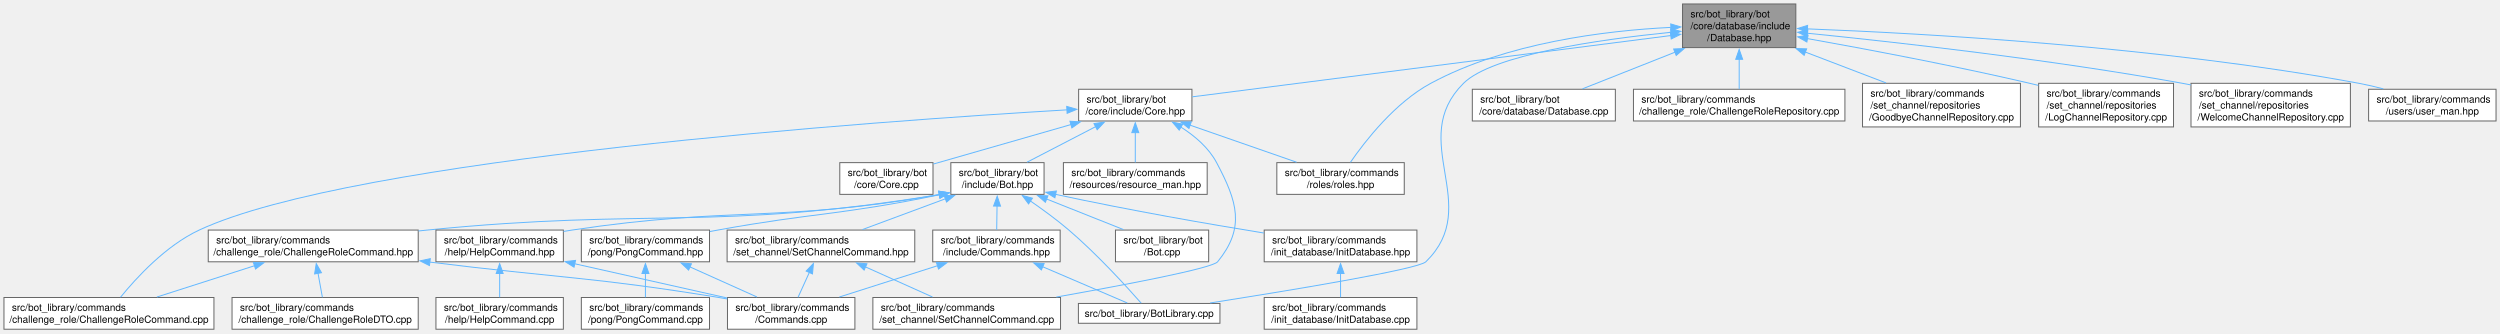
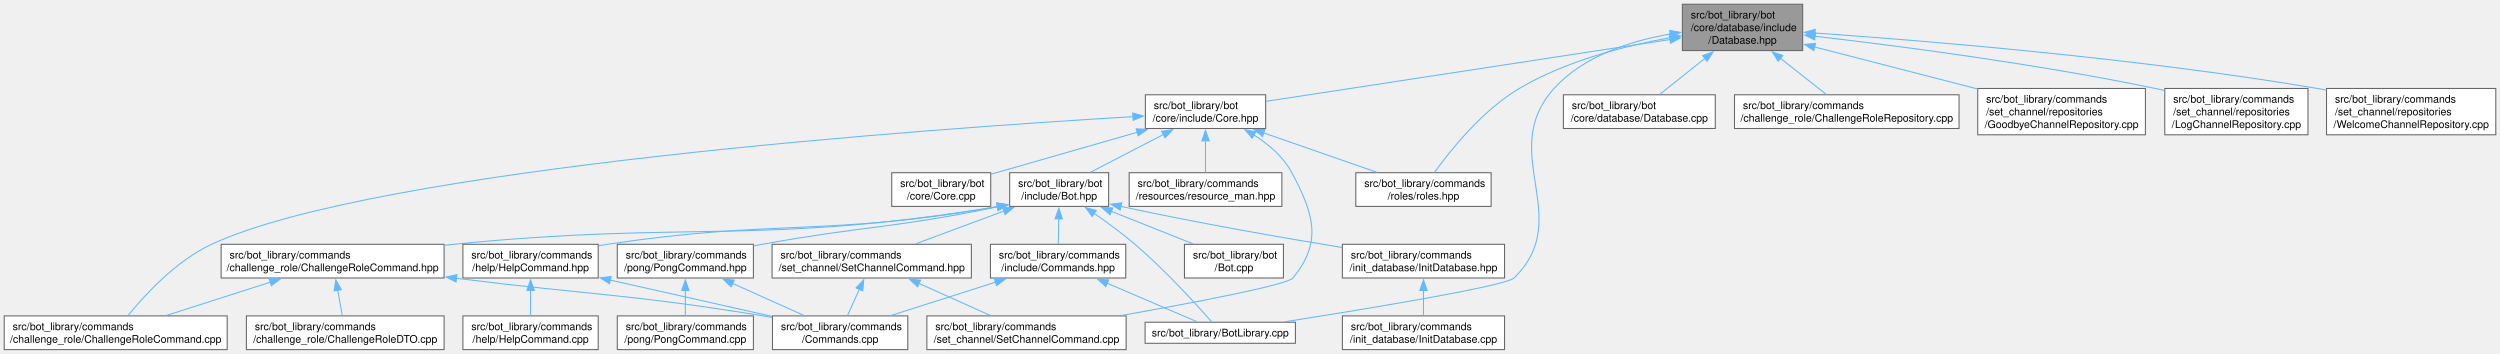
- <svg xmlns="http://www.w3.org/2000/svg" xmlns:xlink="http://www.w3.org/1999/xlink" width="2521pt" height="336pt" viewBox="0.00 0.00 2521.12 336.00">
+ <svg xmlns="http://www.w3.org/2000/svg" xmlns:xlink="http://www.w3.org/1999/xlink" width="2374pt" height="336pt" viewBox="0.00 0.00 2374.25 336.00">
  <g id="graph0" class="graph" transform="scale(1 1) rotate(0) translate(4 332)">
    <g id="Node000001" class="node">
      <g id="a_Node000001">
        <a xlink:title=" ">
-           <polygon fill="#999999" stroke="#666666" points="1807,-328 1692.75,-328 1692.75,-284 1807,-284 1807,-328" />
-           <text text-anchor="start" x="1700.75" y="-314.5" font-family="Helvetica,sans-Serif" font-size="10.00">src/bot_library/bot</text>
-           <text text-anchor="start" x="1700.75" y="-302.5" font-family="Helvetica,sans-Serif" font-size="10.00">/core/database/include</text>
-           <text text-anchor="middle" x="1749.88" y="-290.5" font-family="Helvetica,sans-Serif" font-size="10.00">/Database.hpp</text>
+           <polygon fill="#999999" stroke="#666666" points="1708,-328 1593.75,-328 1593.75,-284 1708,-284 1708,-328" />
+           <text text-anchor="start" x="1601.75" y="-314.5" font-family="Helvetica,sans-Serif" font-size="10.00">src/bot_library/bot</text>
+           <text text-anchor="start" x="1601.75" y="-302.5" font-family="Helvetica,sans-Serif" font-size="10.00">/core/database/include</text>
+           <text text-anchor="middle" x="1650.88" y="-290.5" font-family="Helvetica,sans-Serif" font-size="10.00">/Database.hpp</text>
        </a>
      </g>
    </g>
    <g id="Node000002" class="node">
      <g id="a_Node000002">
        <a xlink:href="BotLibrary_8cpp.html" target="_top" xlink:title=" ">
          <polygon fill="white" stroke="#666666" points="1226.25,-26 1083.5,-26 1083.5,-6 1226.25,-6 1226.25,-26" />
          <text text-anchor="middle" x="1154.88" y="-12.5" font-family="Helvetica,sans-Serif" font-size="10.00">src/bot_library/BotLibrary.cpp</text>
        </a>
      </g>
    </g>
    <g id="edge1_Node000001_Node000002" class="edge">
      <g id="a_edge1_Node000001_Node000002">
        <a xlink:title=" ">
-           <path fill="none" stroke="#63b8ff" d="M1681.23,-299.46C1608.69,-292.17 1500.81,-276.77 1471.88,-248 1413.89,-190.35 1492.47,-125.02 1433.88,-68 1426.08,-60.41 1296.05,-38.99 1216.29,-26.46" />
-           <polygon fill="#63b8ff" stroke="#63b8ff" points="1680.76,-302.93 1691.05,-300.42 1681.44,-295.96 1680.76,-302.93" />
+           <path fill="none" stroke="#63b8ff" d="M1582.67,-299.77C1544.86,-293.28 1499.95,-279.04 1471.88,-248 1417.03,-187.36 1492.47,-125.02 1433.88,-68 1426.08,-60.41 1296.05,-38.99 1216.29,-26.46" />
+           <polygon fill="#63b8ff" stroke="#63b8ff" points="1581.72,-303.17 1592.14,-301.24 1582.8,-296.25 1581.72,-303.17" />
        </a>
      </g>
    </g>
    <g id="Node000003" class="node">
      <g id="a_Node000003">
        <a xlink:href="Database_8cpp.html" target="_top" xlink:title=" ">
          <polygon fill="white" stroke="#666666" points="1625,-242 1480.75,-242 1480.75,-210 1625,-210 1625,-242" />
          <text text-anchor="start" x="1488.75" y="-228.5" font-family="Helvetica,sans-Serif" font-size="10.00">src/bot_library/bot</text>
          <text text-anchor="middle" x="1552.88" y="-216.5" font-family="Helvetica,sans-Serif" font-size="10.00">/core/database/Database.cpp</text>
        </a>
      </g>
    </g>
    <g id="edge2_Node000001_Node000003" class="edge">
      <g id="a_edge2_Node000001_Node000003">
        <a xlink:title=" ">
-           <path fill="none" stroke="#63b8ff" d="M1685.11,-279.36C1654.28,-267.15 1618.44,-252.96 1591.86,-242.43" />
-           <polygon fill="#63b8ff" stroke="#63b8ff" points="1683.79,-282.6 1694.38,-283.03 1686.37,-276.09 1683.79,-282.6" />
+           <path fill="none" stroke="#63b8ff" d="M1615.3,-276.68C1600.73,-265.09 1584.45,-252.13 1572.16,-242.35" />
+           <polygon fill="#63b8ff" stroke="#63b8ff" points="1612.91,-279.25 1622.91,-282.74 1617.27,-273.78 1612.91,-279.25" />
        </a>
      </g>
    </g>
    <g id="Node000004" class="node">
      <g id="a_Node000004">
        <a xlink:href="Core_8hpp.html" target="_top" xlink:title=" ">
          <polygon fill="white" stroke="#666666" points="1198,-242 1083.75,-242 1083.75,-210 1198,-210 1198,-242" />
          <text text-anchor="start" x="1091.75" y="-228.5" font-family="Helvetica,sans-Serif" font-size="10.00">src/bot_library/bot</text>
          <text text-anchor="middle" x="1140.88" y="-216.5" font-family="Helvetica,sans-Serif" font-size="10.00">/core/include/Core.hpp</text>
        </a>
      </g>
    </g>
    <g id="edge3_Node000001_Node000004" class="edge">
      <g id="a_edge3_Node000001_Node000004">
        <a xlink:title=" ">
-           <path fill="none" stroke="#63b8ff" d="M1680.99,-296.18C1559.88,-280.67 1310.95,-248.78 1198.4,-234.37" />
-           <polygon fill="#63b8ff" stroke="#63b8ff" points="1680.44,-299.64 1690.81,-297.43 1681.33,-292.69 1680.44,-299.64" />
+           <path fill="none" stroke="#63b8ff" d="M1582.02,-294.47C1480.53,-278.95 1292.6,-250.21 1198.18,-235.76" />
+           <polygon fill="#63b8ff" stroke="#63b8ff" points="1581.45,-297.92 1591.87,-295.98 1582.51,-291 1581.45,-297.92" />
        </a>
      </g>
    </g>
    <g id="Node000022" class="node">
      <g id="a_Node000022">
        <a xlink:href="roles_8hpp.html" target="_top" xlink:title=" ">
          <polygon fill="white" stroke="#666666" points="1412.12,-168 1283.62,-168 1283.62,-136 1412.12,-136 1412.12,-168" />
          <text text-anchor="start" x="1291.62" y="-154.5" font-family="Helvetica,sans-Serif" font-size="10.00">src/bot_library/commands</text>
          <text text-anchor="middle" x="1347.88" y="-142.5" font-family="Helvetica,sans-Serif" font-size="10.00">/roles/roles.hpp</text>
        </a>
      </g>
    </g>
    <g id="edge31_Node000001_Node000022" class="edge">
      <g id="a_edge31_Node000001_Node000022">
        <a xlink:title=" ">
-           <path fill="none" stroke="#63b8ff" d="M1681.04,-304.39C1615.22,-301.13 1515.01,-289.01 1438.88,-248 1402.88,-228.61 1372.73,-189.89 1357.85,-168.35" />
-           <polygon fill="#63b8ff" stroke="#63b8ff" points="1680.85,-307.89 1691,-304.82 1681.16,-300.89 1680.85,-307.89" />
+           <path fill="none" stroke="#63b8ff" d="M1582.28,-296.24C1538.86,-288.43 1482.82,-274.03 1438.88,-248 1403.9,-227.28 1373.57,-189.45 1358.33,-168.31" />
+           <polygon fill="#63b8ff" stroke="#63b8ff" points="1581.67,-299.69 1592.11,-297.92 1582.85,-292.79 1581.67,-299.69" />
        </a>
      </g>
    </g>
    <g id="Node000023" class="node">
      <g id="a_Node000023">
        <a xlink:href="ChallengeRoleRepository_8cpp.html" target="_top" xlink:title=" ">
          <polygon fill="white" stroke="#666666" points="1856.5,-242 1643.25,-242 1643.25,-210 1856.5,-210 1856.5,-242" />
          <text text-anchor="start" x="1651.25" y="-228.5" font-family="Helvetica,sans-Serif" font-size="10.00">src/bot_library/commands</text>
          <text text-anchor="middle" x="1749.88" y="-216.5" font-family="Helvetica,sans-Serif" font-size="10.00">/challenge_role/ChallengeRoleRepository.cpp</text>
        </a>
      </g>
    </g>
    <g id="edge30_Node000001_Node000023" class="edge">
      <g id="a_edge30_Node000001_Node000023">
        <a xlink:title=" ">
-           <path fill="none" stroke="#63b8ff" d="M1749.88,-272.28C1749.88,-261.8 1749.88,-250.7 1749.88,-242.11" />
-           <polygon fill="#63b8ff" stroke="#63b8ff" points="1746.38,-272.17 1749.88,-282.17 1753.38,-272.17 1746.38,-272.17" />
+           <path fill="none" stroke="#63b8ff" d="M1686.82,-276.68C1701.53,-265.09 1717.98,-252.13 1730.39,-242.35" />
+           <polygon fill="#63b8ff" stroke="#63b8ff" points="1684.8,-273.81 1679.12,-282.75 1689.14,-279.31 1684.8,-273.81" />
        </a>
      </g>
    </g>
    <g id="Node000024" class="node">
      <g id="a_Node000024">
        <a xlink:href="GoodbyeChannelRepository_8cpp.html" target="_top" xlink:title=" ">
          <polygon fill="white" stroke="#666666" points="2033.5,-248 1874.25,-248 1874.25,-204 2033.5,-204 2033.5,-248" />
          <text text-anchor="start" x="1882.25" y="-234.5" font-family="Helvetica,sans-Serif" font-size="10.00">src/bot_library/commands</text>
          <text text-anchor="start" x="1882.25" y="-222.5" font-family="Helvetica,sans-Serif" font-size="10.00">/set_channel/repositories</text>
          <text text-anchor="middle" x="1953.88" y="-210.5" font-family="Helvetica,sans-Serif" font-size="10.00">/GoodbyeChannelRepository.cpp</text>
        </a>
      </g>
    </g>
    <g id="edge32_Node000001_Node000024" class="edge">
      <g id="a_edge32_Node000001_Node000024">
        <a xlink:title=" ">
-           <path fill="none" stroke="#63b8ff" d="M1816.55,-279.51C1842.89,-269.44 1872.81,-258 1897.99,-248.37" />
-           <polygon fill="#63b8ff" stroke="#63b8ff" points="1815.39,-276.2 1807.3,-283.04 1817.89,-282.74 1815.39,-276.2" />
+           <path fill="none" stroke="#63b8ff" d="M1719.26,-287.4C1765.14,-275.58 1825.76,-259.98 1873.88,-247.59" />
+           <polygon fill="#63b8ff" stroke="#63b8ff" points="1718.5,-283.98 1709.69,-289.86 1720.25,-290.76 1718.5,-283.98" />
        </a>
      </g>
    </g>
    <g id="Node000025" class="node">
      <g id="a_Node000025">
        <a xlink:href="LogChannelRepository_8cpp.html" target="_top" xlink:title=" ">
          <polygon fill="white" stroke="#666666" points="2187.88,-248 2051.88,-248 2051.88,-204 2187.88,-204 2187.88,-248" />
          <text text-anchor="start" x="2059.88" y="-234.5" font-family="Helvetica,sans-Serif" font-size="10.00">src/bot_library/commands</text>
          <text text-anchor="start" x="2059.88" y="-222.5" font-family="Helvetica,sans-Serif" font-size="10.00">/set_channel/repositories</text>
          <text text-anchor="middle" x="2119.88" y="-210.5" font-family="Helvetica,sans-Serif" font-size="10.00">/LogChannelRepository.cpp</text>
        </a>
      </g>
    </g>
    <g id="edge33_Node000001_Node000025" class="edge">
      <g id="a_edge33_Node000001_Node000025">
        <a xlink:title=" ">
-           <path fill="none" stroke="#63b8ff" d="M1818.56,-293.12C1878.13,-282.47 1966.54,-265.81 2042.88,-248 2045.71,-247.34 2048.6,-246.64 2051.51,-245.93" />
-           <polygon fill="#63b8ff" stroke="#63b8ff" points="1818.13,-289.65 1808.9,-294.84 1819.36,-296.54 1818.13,-289.65" />
+           <path fill="none" stroke="#63b8ff" d="M1719.59,-297.58C1798.2,-288.5 1930.58,-271.39 2042.88,-248 2045.72,-247.41 2048.62,-246.77 2051.55,-246.1" />
+           <polygon fill="#63b8ff" stroke="#63b8ff" points="1719.43,-294.07 1709.89,-298.69 1720.22,-301.03 1719.43,-294.07" />
        </a>
      </g>
    </g>
    <g id="Node000026" class="node">
      <g id="a_Node000026">
        <a xlink:href="WelcomeChannelRepository_8cpp.html" target="_top" xlink:title=" ">
          <polygon fill="white" stroke="#666666" points="2366.25,-248 2205.5,-248 2205.5,-204 2366.25,-204 2366.25,-248" />
          <text text-anchor="start" x="2213.5" y="-234.5" font-family="Helvetica,sans-Serif" font-size="10.00">src/bot_library/commands</text>
          <text text-anchor="start" x="2213.5" y="-222.5" font-family="Helvetica,sans-Serif" font-size="10.00">/set_channel/repositories</text>
          <text text-anchor="middle" x="2285.88" y="-210.5" font-family="Helvetica,sans-Serif" font-size="10.00">/WelcomeChannelRepository.cpp</text>
        </a>
      </g>
    </g>
    <g id="edge34_Node000001_Node000026" class="edge">
      <g id="a_edge34_Node000001_Node000026">
        <a xlink:title=" ">
-           <path fill="none" stroke="#63b8ff" d="M1818.76,-298.48C1906.85,-289.63 2063.9,-272.1 2196.88,-248 2199.69,-247.49 2202.54,-246.95 2205.42,-246.38" />
-           <polygon fill="#63b8ff" stroke="#63b8ff" points="1818.43,-295 1808.83,-299.47 1819.13,-301.96 1818.43,-295" />
-         </a>
-       </g>
-     </g>
-     <g id="Node000027" class="node">
-       <g id="a_Node000027">
-         <a xlink:href="user__man_8hpp.html" target="_top" xlink:title=" ">
-           <polygon fill="white" stroke="#666666" points="2513.12,-242 2384.62,-242 2384.62,-210 2513.12,-210 2513.12,-242" />
-           <text text-anchor="start" x="2392.62" y="-228.5" font-family="Helvetica,sans-Serif" font-size="10.00">src/bot_library/commands</text>
-           <text text-anchor="middle" x="2448.88" y="-216.5" font-family="Helvetica,sans-Serif" font-size="10.00">/users/user_man.hpp</text>
-         </a>
-       </g>
-     </g>
-     <g id="edge35_Node000001_Node000027" class="edge">
-       <g id="a_edge35_Node000001_Node000027">
-         <a xlink:title=" ">
-           <path fill="none" stroke="#63b8ff" d="M1818.71,-302.89C1934.45,-298.42 2174.99,-285.14 2374.88,-248 2382.88,-246.51 2391.28,-244.54 2399.42,-242.4" />
-           <polygon fill="#63b8ff" stroke="#63b8ff" points="1818.61,-299.39 1808.75,-303.27 1818.87,-306.39 1818.61,-299.39" />
+           <path fill="none" stroke="#63b8ff" d="M1719.44,-300.66C1823.27,-293.46 2026.37,-276.89 2196.88,-248 2199.69,-247.52 2202.55,-247.01 2205.44,-246.47" />
+           <polygon fill="#63b8ff" stroke="#63b8ff" points="1719.44,-297.16 1709.7,-301.33 1719.92,-304.14 1719.44,-297.16" />
        </a>
      </g>
    </g>
    <g id="Node000005" class="node">
      <g id="a_Node000005">
        <a xlink:href="Core_8cpp.html" target="_top" xlink:title=" ">
          <polygon fill="white" stroke="#666666" points="936.88,-168 842.88,-168 842.88,-136 936.88,-136 936.88,-168" />
          <text text-anchor="start" x="850.88" y="-154.5" font-family="Helvetica,sans-Serif" font-size="10.00">src/bot_library/bot</text>
          <text text-anchor="middle" x="889.88" y="-142.5" font-family="Helvetica,sans-Serif" font-size="10.00">/core/Core.cpp</text>
        </a>
      </g>
    </g>
    <g id="edge4_Node000004_Node000005" class="edge">
      <g id="a_edge4_Node000004_Node000005">
        <a xlink:title=" ">
          <path fill="none" stroke="#63b8ff" d="M1076.01,-206.39C1032.62,-193.95 976.51,-177.85 937.29,-166.6" />
          <polygon fill="#63b8ff" stroke="#63b8ff" points="1075,-209.74 1085.57,-209.14 1076.93,-203.02 1075,-209.74" />
        </a>
      </g>
    </g>
    <g id="Node000006" class="node">
      <g id="a_Node000006">
        <a xlink:href="Bot_8hpp.html" target="_top" xlink:title=" ">
          <polygon fill="white" stroke="#666666" points="1048.88,-168 954.88,-168 954.88,-136 1048.88,-136 1048.88,-168" />
          <text text-anchor="start" x="962.88" y="-154.5" font-family="Helvetica,sans-Serif" font-size="10.00">src/bot_library/bot</text>
          <text text-anchor="middle" x="1001.88" y="-142.5" font-family="Helvetica,sans-Serif" font-size="10.00">/include/Bot.hpp</text>
        </a>
      </g>
    </g>
    <g id="edge5_Node000004_Node000006" class="edge">
      <g id="a_edge5_Node000004_Node000006">
        <a xlink:title=" ">
          <path fill="none" stroke="#63b8ff" d="M1100.97,-204.33C1078.88,-192.89 1051.88,-178.9 1031.64,-168.42" />
          <polygon fill="#63b8ff" stroke="#63b8ff" points="1099.22,-207.37 1109.71,-208.86 1102.44,-201.15 1099.22,-207.37" />
        </a>
      </g>
    </g>
    <g id="Node000010" class="node">
      <g id="a_Node000010">
        <a xlink:href="ChallengeRoleCommand_8cpp.html" target="_top" xlink:title=" ">
          <polygon fill="white" stroke="#666666" points="211.75,-32 0,-32 0,0 211.75,0 211.75,-32" />
          <text text-anchor="start" x="8" y="-18.5" font-family="Helvetica,sans-Serif" font-size="10.00">src/bot_library/commands</text>
          <text text-anchor="middle" x="105.88" y="-6.5" font-family="Helvetica,sans-Serif" font-size="10.00">/challenge_role/ChallengeRoleCommand.cpp</text>
        </a>
      </g>
    </g>
    <g id="edge26_Node000004_Node000010" class="edge">
      <g id="a_edge26_Node000004_Node000010">
        <a xlink:title=" ">
          <path fill="none" stroke="#63b8ff" d="M1072.22,-221.24C882.24,-209.98 353.31,-172.8 196.88,-100 163.14,-84.3 133.23,-51.6 117.52,-32.26" />
          <polygon fill="#63b8ff" stroke="#63b8ff" points="1071.73,-224.71 1081.92,-221.8 1072.14,-217.72 1071.73,-224.71" />
        </a>
      </g>
    </g>
    <g id="Node000020" class="node">
      <g id="a_Node000020">
        <a xlink:href="SetChannelCommand_8cpp.html" target="_top" xlink:title=" ">
          <polygon fill="white" stroke="#666666" points="1065.5,-32 876.25,-32 876.25,0 1065.5,0 1065.5,-32" />
          <text text-anchor="start" x="884.25" y="-18.5" font-family="Helvetica,sans-Serif" font-size="10.00">src/bot_library/commands</text>
          <text text-anchor="middle" x="970.88" y="-6.5" font-family="Helvetica,sans-Serif" font-size="10.00">/set_channel/SetChannelCommand.cpp</text>
        </a>
      </g>
    </g>
    <g id="edge29_Node000004_Node000020" class="edge">
      <g id="a_edge29_Node000004_Node000020">
        <a xlink:title=" ">
          <path fill="none" stroke="#63b8ff" d="M1186.77,-203.89C1200.92,-194.94 1214.87,-183.05 1222.88,-168 1243.75,-128.76 1252.03,-102.39 1223.88,-68 1218.53,-61.47 1131.75,-44.94 1061.29,-32.46" />
          <polygon fill="#63b8ff" stroke="#63b8ff" points="1185.17,-200.77 1178.32,-208.85 1188.71,-206.81 1185.17,-200.77" />
        </a>
      </g>
    </g>
    <g id="Node000021" class="node">
      <g id="a_Node000021">
        <a xlink:href="resource__man_8hpp.html" target="_top" xlink:title=" ">
          <polygon fill="white" stroke="#666666" points="1213.38,-168 1068.38,-168 1068.38,-136 1213.38,-136 1213.38,-168" />
          <text text-anchor="start" x="1076.38" y="-154.5" font-family="Helvetica,sans-Serif" font-size="10.00">src/bot_library/commands</text>
          <text text-anchor="middle" x="1140.88" y="-142.5" font-family="Helvetica,sans-Serif" font-size="10.00">/resources/resource_man.hpp</text>
        </a>
      </g>
    </g>
    <g id="edge27_Node000004_Node000021" class="edge">
      <g id="a_edge27_Node000004_Node000021">
        <a xlink:title=" ">
          <path fill="none" stroke="#63b8ff" d="M1140.88,-198.49C1140.88,-188.3 1140.88,-177.03 1140.88,-168.25" />
          <polygon fill="#63b8ff" stroke="#63b8ff" points="1137.38,-198.22 1140.88,-208.22 1144.38,-198.22 1137.38,-198.22" />
        </a>
      </g>
    </g>
    <g id="edge28_Node000004_Node000022" class="edge">
      <g id="a_edge28_Node000004_Node000022">
        <a xlink:title=" ">
          <path fill="none" stroke="#63b8ff" d="M1195.88,-205.87C1229.54,-194.16 1272.04,-179.38 1303.54,-168.42" />
          <polygon fill="#63b8ff" stroke="#63b8ff" points="1195.01,-202.47 1186.71,-209.06 1197.31,-209.08 1195.01,-202.47" />
        </a>
      </g>
    </g>
    <g id="edge6_Node000006_Node000002" class="edge">
      <g id="a_edge6_Node000006_Node000002">
        <a xlink:title=" ">
          <path fill="none" stroke="#63b8ff" d="M1034.93,-129.45C1047.5,-120.78 1061.72,-110.39 1073.88,-100 1102.66,-75.41 1132.85,-42.18 1146.86,-26.25" />
          <polygon fill="#63b8ff" stroke="#63b8ff" points="1033.26,-126.36 1026.95,-134.87 1037.19,-132.15 1033.26,-126.36" />
        </a>
      </g>
    </g>
    <g id="Node000007" class="node">
      <g id="a_Node000007">
        <a xlink:href="Bot_8cpp.html" target="_top" xlink:title=" ">
          <polygon fill="white" stroke="#666666" points="1214.88,-100 1120.88,-100 1120.88,-68 1214.88,-68 1214.88,-100" />
          <text text-anchor="start" x="1128.88" y="-86.5" font-family="Helvetica,sans-Serif" font-size="10.00">src/bot_library/bot</text>
          <text text-anchor="middle" x="1167.88" y="-74.5" font-family="Helvetica,sans-Serif" font-size="10.00">/Bot.cpp</text>
        </a>
      </g>
    </g>
    <g id="edge7_Node000006_Node000007" class="edge">
      <g id="a_edge7_Node000006_Node000007">
        <a xlink:title=" ">
          <path fill="none" stroke="#63b8ff" d="M1051.45,-131.29C1076.23,-121.44 1105.78,-109.69 1128.91,-100.49" />
          <polygon fill="#63b8ff" stroke="#63b8ff" points="1050.2,-128.02 1042.2,-134.97 1052.79,-134.52 1050.2,-128.02" />
        </a>
      </g>
    </g>
    <g id="Node000008" class="node">
      <g id="a_Node000008">
        <a xlink:href="ChallengeRoleCommand_8hpp.html" target="_top" xlink:title=" ">
          <polygon fill="white" stroke="#666666" points="417.75,-100 206,-100 206,-68 417.75,-68 417.75,-100" />
          <text text-anchor="start" x="214" y="-86.5" font-family="Helvetica,sans-Serif" font-size="10.00">src/bot_library/commands</text>
          <text text-anchor="middle" x="311.88" y="-74.5" font-family="Helvetica,sans-Serif" font-size="10.00">/challenge_role/ChallengeRoleCommand.hpp</text>
        </a>
      </g>
    </g>
    <g id="edge8_Node000006_Node000008" class="edge">
      <g id="a_edge8_Node000006_Node000008">
        <a xlink:title=" ">
          <path fill="none" stroke="#63b8ff" d="M943.35,-135.8C715.81,-98.71 653.25,-122.59 426.88,-100 423.97,-99.71 421.03,-99.4 418.05,-99.09" />
          <polygon fill="#63b8ff" stroke="#63b8ff" points="942.73,-139.24 953.17,-137.42 943.87,-132.34 942.73,-139.24" />
        </a>
      </g>
    </g>
    <g id="Node000012" class="node">
      <g id="a_Node000012">
        <a xlink:href="HelpCommand_8hpp.html" target="_top" xlink:title=" ">
          <polygon fill="white" stroke="#666666" points="564.12,-100 435.62,-100 435.62,-68 564.12,-68 564.12,-100" />
          <text text-anchor="start" x="443.62" y="-86.5" font-family="Helvetica,sans-Serif" font-size="10.00">src/bot_library/commands</text>
          <text text-anchor="middle" x="499.88" y="-74.5" font-family="Helvetica,sans-Serif" font-size="10.00">/help/HelpCommand.hpp</text>
        </a>
      </g>
    </g>
    <g id="edge12_Node000006_Node000012" class="edge">
      <g id="a_edge12_Node000006_Node000012">
        <a xlink:title=" ">
          <path fill="none" stroke="#63b8ff" d="M943.69,-135.8C780.02,-107.13 734.03,-124.26 572.88,-100 570.06,-99.58 567.19,-99.11 564.3,-98.62" />
          <polygon fill="#63b8ff" stroke="#63b8ff" points="942.69,-139.18 953.15,-137.49 943.92,-132.29 942.69,-139.18" />
        </a>
      </g>
    </g>
    <g id="Node000014" class="node">
      <g id="a_Node000014">
        <a xlink:href="Commands_8hpp.html" target="_top" xlink:title=" ">
          <polygon fill="white" stroke="#666666" points="1065.12,-100 936.62,-100 936.62,-68 1065.12,-68 1065.12,-100" />
          <text text-anchor="start" x="944.62" y="-86.5" font-family="Helvetica,sans-Serif" font-size="10.00">src/bot_library/commands</text>
          <text text-anchor="middle" x="1000.88" y="-74.5" font-family="Helvetica,sans-Serif" font-size="10.00">/include/Commands.hpp</text>
        </a>
      </g>
    </g>
    <g id="edge15_Node000006_Node000014" class="edge">
      <g id="a_edge15_Node000006_Node000014">
        <a xlink:title=" ">
          <path fill="none" stroke="#63b8ff" d="M1001.47,-124.31C1001.35,-116.12 1001.21,-107.38 1001.11,-100.22" />
          <polygon fill="#63b8ff" stroke="#63b8ff" points="997.97,-124.23 1001.62,-134.18 1004.97,-124.13 997.97,-124.23" />
        </a>
      </g>
    </g>
    <g id="Node000015" class="node">
      <g id="a_Node000015">
        <a xlink:href="InitDatabase_8hpp.html" target="_top" xlink:title=" ">
          <polygon fill="white" stroke="#666666" points="1424.88,-100 1270.88,-100 1270.88,-68 1424.88,-68 1424.88,-100" />
          <text text-anchor="start" x="1278.88" y="-86.5" font-family="Helvetica,sans-Serif" font-size="10.00">src/bot_library/commands</text>
          <text text-anchor="middle" x="1347.88" y="-74.5" font-family="Helvetica,sans-Serif" font-size="10.00">/init_database/InitDatabase.hpp</text>
        </a>
      </g>
    </g>
    <g id="edge18_Node000006_Node000015" class="edge">
      <g id="a_edge18_Node000006_Node000015">
        <a xlink:title=" ">
          <path fill="none" stroke="#63b8ff" d="M1060.27,-136.04C1138.11,-119.31 1214.99,-106.04 1270.55,-97.02" />
          <polygon fill="#63b8ff" stroke="#63b8ff" points="1059.79,-132.56 1050.76,-138.1 1061.28,-139.4 1059.79,-132.56" />
        </a>
      </g>
    </g>
    <g id="Node000017" class="node">
      <g id="a_Node000017">
        <a xlink:href="PongCommand_8hpp.html" target="_top" xlink:title=" ">
          <polygon fill="white" stroke="#666666" points="711.5,-100 582.25,-100 582.25,-68 711.5,-68 711.5,-100" />
          <text text-anchor="start" x="590.25" y="-86.5" font-family="Helvetica,sans-Serif" font-size="10.00">src/bot_library/commands</text>
          <text text-anchor="middle" x="646.88" y="-74.5" font-family="Helvetica,sans-Serif" font-size="10.00">/pong/PongCommand.hpp</text>
        </a>
      </g>
    </g>
    <g id="edge20_Node000006_Node000017" class="edge">
      <g id="a_edge20_Node000006_Node000017">
        <a xlink:title=" ">
          <path fill="none" stroke="#63b8ff" d="M943.49,-135.62C844.44,-115.03 816.42,-117.6 719.88,-100 717.2,-99.51 714.48,-99 711.72,-98.48" />
          <polygon fill="#63b8ff" stroke="#63b8ff" points="942.61,-139.02 953.12,-137.66 944.06,-132.17 942.61,-139.02" />
        </a>
      </g>
    </g>
    <g id="Node000019" class="node">
      <g id="a_Node000019">
        <a xlink:href="SetChannelCommand_8hpp.html" target="_top" xlink:title=" ">
          <polygon fill="white" stroke="#666666" points="918.5,-100 729.25,-100 729.25,-68 918.5,-68 918.5,-100" />
          <text text-anchor="start" x="737.25" y="-86.5" font-family="Helvetica,sans-Serif" font-size="10.00">src/bot_library/commands</text>
          <text text-anchor="middle" x="823.88" y="-74.5" font-family="Helvetica,sans-Serif" font-size="10.00">/set_channel/SetChannelCommand.hpp</text>
        </a>
      </g>
    </g>
    <g id="edge23_Node000006_Node000019" class="edge">
      <g id="a_edge23_Node000006_Node000019">
        <a xlink:title=" ">
          <path fill="none" stroke="#63b8ff" d="M949.43,-131.56C922.72,-121.65 890.68,-109.77 865.65,-100.49" />
          <polygon fill="#63b8ff" stroke="#63b8ff" points="948.13,-134.8 958.72,-135 950.56,-128.24 948.13,-134.8" />
        </a>
      </g>
    </g>
    <g id="Node000009" class="node">
      <g id="a_Node000009">
        <a xlink:href="Commands_8cpp.html" target="_top" xlink:title=" ">
          <polygon fill="white" stroke="#666666" points="858.12,-32 729.62,-32 729.62,0 858.12,0 858.12,-32" />
          <text text-anchor="start" x="737.62" y="-18.5" font-family="Helvetica,sans-Serif" font-size="10.00">src/bot_library/commands</text>
          <text text-anchor="middle" x="793.88" y="-6.5" font-family="Helvetica,sans-Serif" font-size="10.00">/Commands.cpp</text>
        </a>
      </g>
    </g>
    <g id="edge9_Node000008_Node000009" class="edge">
      <g id="a_edge9_Node000008_Node000009">
        <a xlink:title=" ">
          <path fill="none" stroke="#63b8ff" d="M429.28,-67.71C559.38,-51.57 594.51,-52.68 720.88,-32 723.68,-31.54 726.55,-31.05 729.44,-30.53" />
          <polygon fill="#63b8ff" stroke="#63b8ff" points="429.07,-64.21 419.58,-68.93 429.94,-71.16 429.07,-64.21" />
        </a>
      </g>
    </g>
    <g id="edge10_Node000008_Node000010" class="edge">
      <g id="a_edge10_Node000008_Node000010">
        <a xlink:title=" ">
          <path fill="none" stroke="#63b8ff" d="M252.83,-64.08C221.59,-54.07 183.7,-41.94 154.23,-32.49" />
          <polygon fill="#63b8ff" stroke="#63b8ff" points="251.54,-67.35 262.14,-67.06 253.68,-60.68 251.54,-67.35" />
        </a>
      </g>
    </g>
    <g id="Node000011" class="node">
      <g id="a_Node000011">
        <a xlink:href="ChallengeRoleDTO_8cpp.html" target="_top" xlink:title=" ">
          <polygon fill="white" stroke="#666666" points="417.75,-32 230,-32 230,0 417.75,0 417.75,-32" />
          <text text-anchor="start" x="238" y="-18.5" font-family="Helvetica,sans-Serif" font-size="10.00">src/bot_library/commands</text>
          <text text-anchor="middle" x="323.88" y="-6.5" font-family="Helvetica,sans-Serif" font-size="10.00">/challenge_role/ChallengeRoleDTO.cpp</text>
        </a>
      </g>
    </g>
    <g id="edge11_Node000008_Node000011" class="edge">
      <g id="a_edge11_Node000008_Node000011">
        <a xlink:title=" ">
          <path fill="none" stroke="#63b8ff" d="M316.67,-56.6C318.18,-48.32 319.79,-39.46 321.11,-32.22" />
          <polygon fill="#63b8ff" stroke="#63b8ff" points="313.27,-55.74 314.93,-66.2 320.16,-56.99 313.27,-55.74" />
        </a>
      </g>
    </g>
    <g id="edge13_Node000012_Node000009" class="edge">
      <g id="a_edge13_Node000012_Node000009">
        <a xlink:title=" ">
          <path fill="none" stroke="#63b8ff" d="M575.57,-66.01C623.17,-55.32 683.93,-41.68 729.25,-31.51" />
          <polygon fill="#63b8ff" stroke="#63b8ff" points="574.86,-62.58 565.87,-68.18 576.4,-69.41 574.86,-62.58" />
        </a>
      </g>
    </g>
    <g id="Node000013" class="node">
      <g id="a_Node000013">
        <a xlink:href="HelpCommand_8cpp.html" target="_top" xlink:title=" ">
          <polygon fill="white" stroke="#666666" points="564.12,-32 435.62,-32 435.62,0 564.12,0 564.12,-32" />
          <text text-anchor="start" x="443.62" y="-18.5" font-family="Helvetica,sans-Serif" font-size="10.00">src/bot_library/commands</text>
          <text text-anchor="middle" x="499.88" y="-6.5" font-family="Helvetica,sans-Serif" font-size="10.00">/help/HelpCommand.cpp</text>
        </a>
      </g>
    </g>
    <g id="edge14_Node000012_Node000013" class="edge">
      <g id="a_edge14_Node000012_Node000013">
        <a xlink:title=" ">
          <path fill="none" stroke="#63b8ff" d="M499.88,-56.31C499.88,-48.12 499.88,-39.38 499.88,-32.22" />
          <polygon fill="#63b8ff" stroke="#63b8ff" points="496.38,-56.18 499.88,-66.18 503.38,-56.18 496.38,-56.18" />
        </a>
      </g>
    </g>
    <g id="edge16_Node000014_Node000002" class="edge">
      <g id="a_edge16_Node000014_Node000002">
        <a xlink:title=" ">
          <path fill="none" stroke="#63b8ff" d="M1047.47,-63.03C1075.78,-50.9 1110.63,-35.96 1132.8,-26.46" />
          <polygon fill="#63b8ff" stroke="#63b8ff" points="1046.19,-59.77 1038.37,-66.93 1048.94,-66.21 1046.19,-59.77" />
        </a>
      </g>
    </g>
    <g id="edge17_Node000014_Node000009" class="edge">
      <g id="a_edge17_Node000014_Node000009">
        <a xlink:title=" ">
          <path fill="none" stroke="#63b8ff" d="M941.54,-64.08C910.15,-54.07 872.08,-41.94 842.46,-32.49" />
          <polygon fill="#63b8ff" stroke="#63b8ff" points="940.31,-67.36 950.9,-67.07 942.44,-60.69 940.31,-67.36" />
        </a>
      </g>
    </g>
    <g id="Node000016" class="node">
      <g id="a_Node000016">
        <a xlink:href="InitDatabase_8cpp.html" target="_top" xlink:title=" ">
          <polygon fill="white" stroke="#666666" points="1424.88,-32 1270.88,-32 1270.88,0 1424.88,0 1424.88,-32" />
          <text text-anchor="start" x="1278.88" y="-18.5" font-family="Helvetica,sans-Serif" font-size="10.00">src/bot_library/commands</text>
          <text text-anchor="middle" x="1347.88" y="-6.5" font-family="Helvetica,sans-Serif" font-size="10.00">/init_database/InitDatabase.cpp</text>
        </a>
      </g>
    </g>
    <g id="edge19_Node000015_Node000016" class="edge">
      <g id="a_edge19_Node000015_Node000016">
        <a xlink:title=" ">
          <path fill="none" stroke="#63b8ff" d="M1347.88,-56.31C1347.88,-48.12 1347.88,-39.38 1347.88,-32.22" />
          <polygon fill="#63b8ff" stroke="#63b8ff" points="1344.38,-56.18 1347.88,-66.18 1351.38,-56.18 1344.38,-56.18" />
        </a>
      </g>
    </g>
    <g id="edge21_Node000017_Node000009" class="edge">
      <g id="a_edge21_Node000017_Node000009">
        <a xlink:title=" ">
          <path fill="none" stroke="#63b8ff" d="M691.66,-62.89C713.42,-53.12 739.16,-41.56 759.37,-32.49" />
          <polygon fill="#63b8ff" stroke="#63b8ff" points="690.41,-59.62 682.72,-66.91 693.28,-66 690.41,-59.62" />
        </a>
      </g>
    </g>
    <g id="Node000018" class="node">
      <g id="a_Node000018">
        <a xlink:href="PongCommand_8cpp.html" target="_top" xlink:title=" ">
          <polygon fill="white" stroke="#666666" points="711.5,-32 582.25,-32 582.25,0 711.5,0 711.5,-32" />
          <text text-anchor="start" x="590.25" y="-18.5" font-family="Helvetica,sans-Serif" font-size="10.00">src/bot_library/commands</text>
          <text text-anchor="middle" x="646.88" y="-6.5" font-family="Helvetica,sans-Serif" font-size="10.00">/pong/PongCommand.cpp</text>
        </a>
      </g>
    </g>
    <g id="edge22_Node000017_Node000018" class="edge">
      <g id="a_edge22_Node000017_Node000018">
        <a xlink:title=" ">
          <path fill="none" stroke="#63b8ff" d="M646.88,-56.31C646.88,-48.12 646.88,-39.38 646.88,-32.22" />
          <polygon fill="#63b8ff" stroke="#63b8ff" points="643.38,-56.18 646.88,-66.18 650.38,-56.18 643.38,-56.18" />
        </a>
      </g>
    </g>
    <g id="edge24_Node000019_Node000009" class="edge">
      <g id="a_edge24_Node000019_Node000009">
        <a xlink:title=" ">
          <path fill="none" stroke="#63b8ff" d="M812.26,-57.45C808.39,-48.93 804.2,-39.71 800.8,-32.22" />
          <polygon fill="#63b8ff" stroke="#63b8ff" points="808.97,-58.66 816.29,-66.31 815.34,-55.76 808.97,-58.66" />
        </a>
      </g>
    </g>
    <g id="edge25_Node000019_Node000020" class="edge">
      <g id="a_edge25_Node000019_Node000020">
        <a xlink:title=" ">
          <path fill="none" stroke="#63b8ff" d="M868.66,-62.89C890.42,-53.12 916.16,-41.56 936.37,-32.49" />
          <polygon fill="#63b8ff" stroke="#63b8ff" points="867.41,-59.62 859.72,-66.91 870.28,-66 867.41,-59.62" />
        </a>
      </g>
    </g>
  </g>
</svg>
